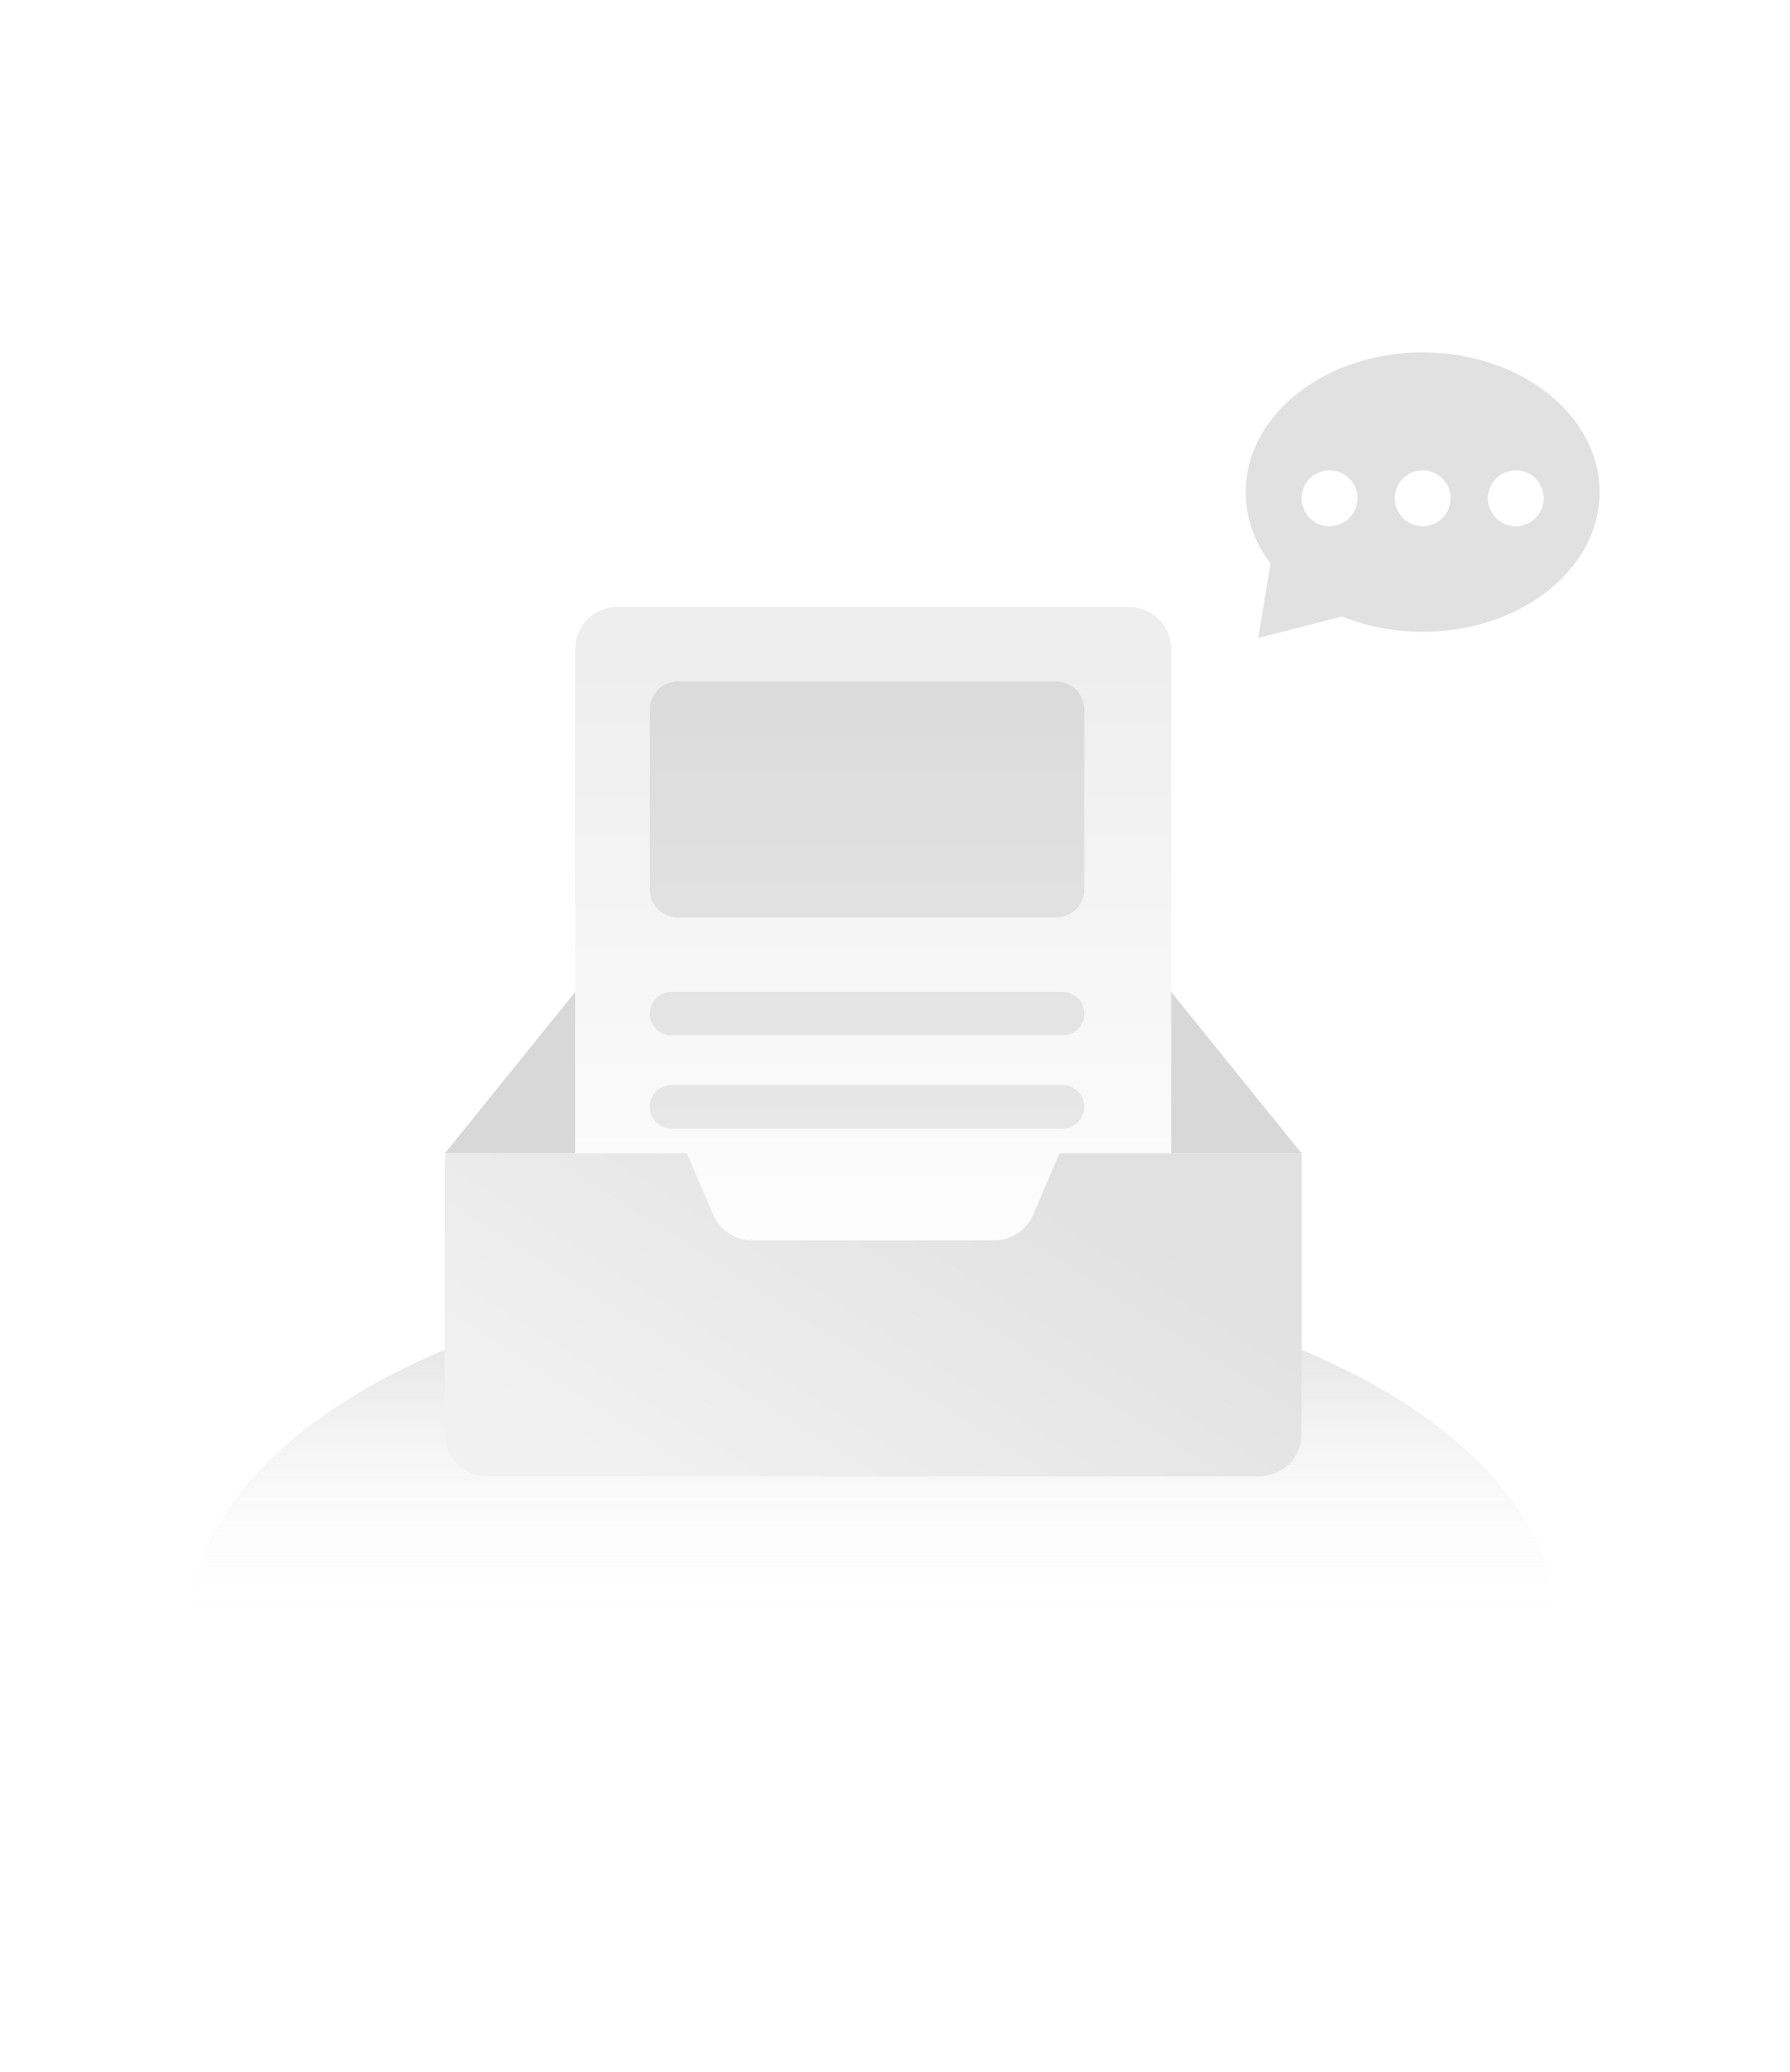
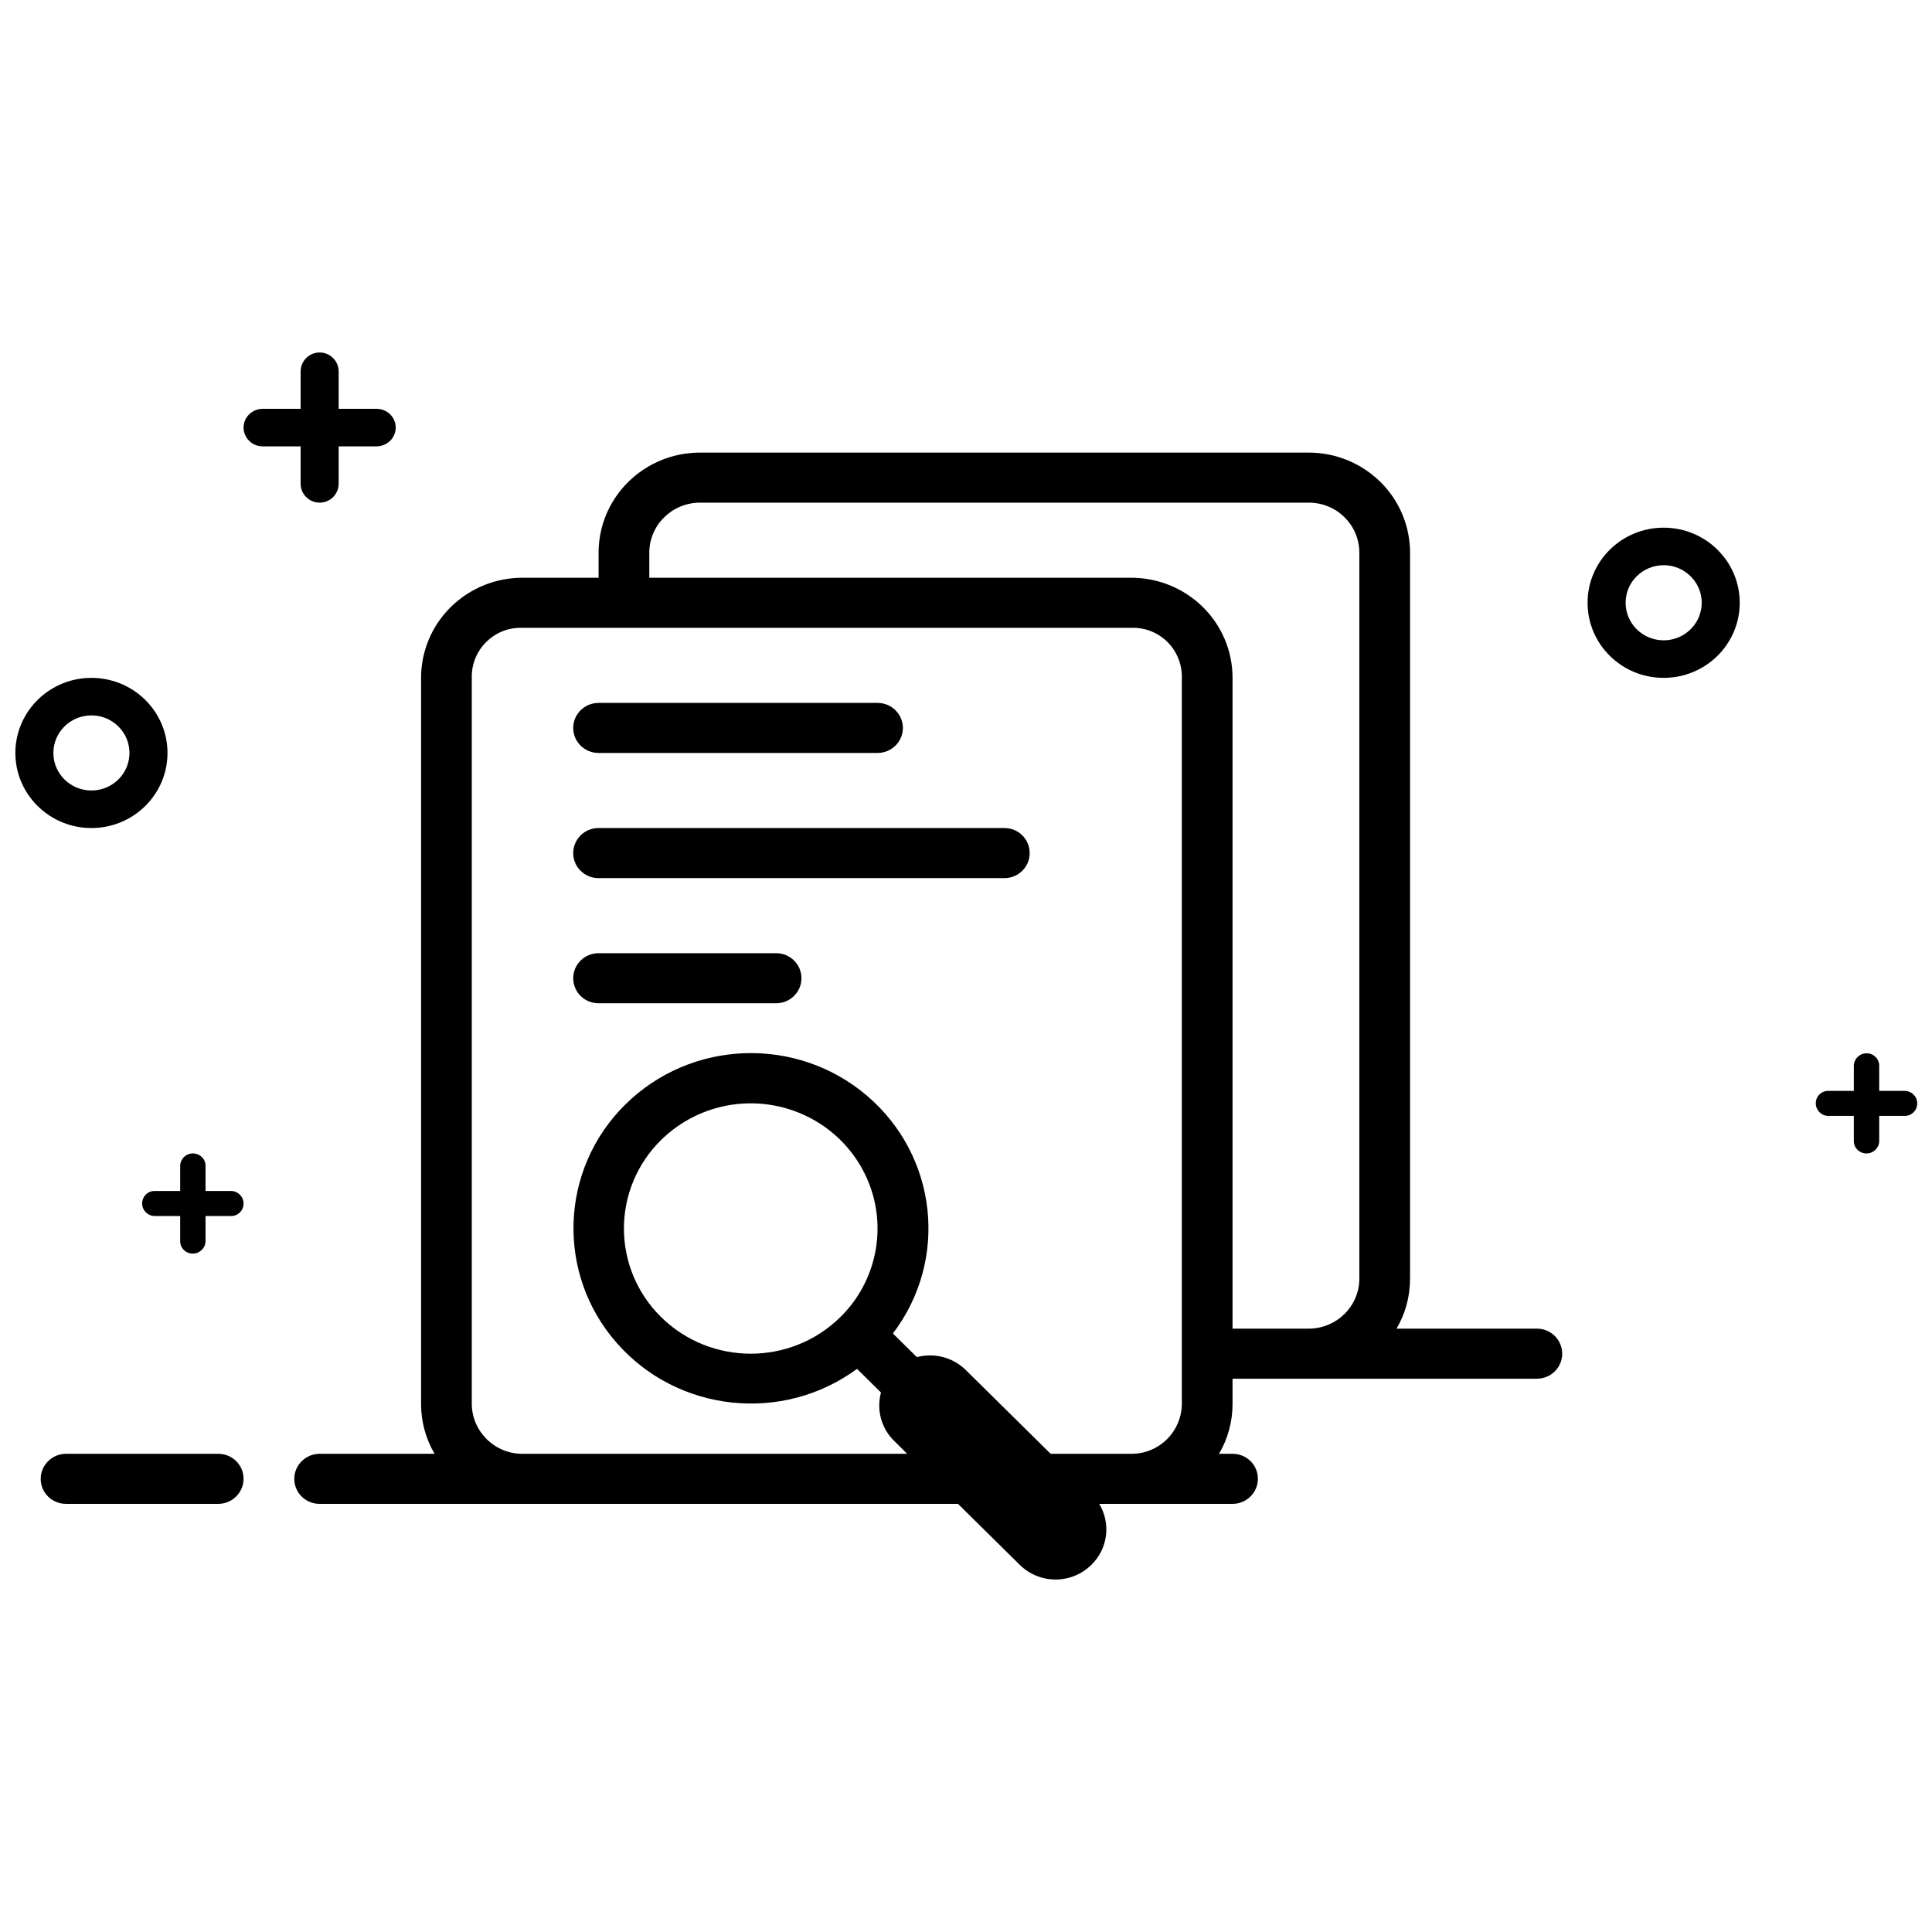
- <svg fill="none" version="1.1" width="254" height="294" viewBox="0 0 254 294">
-   <defs>
-     <linearGradient x1="0.5" y1="0" x2="0.5" y2="1" id="master_svg0_20062_011188">
-       <stop offset="0%" stop-color="#D8D8D8" stop-opacity="1" />
-       <stop offset="100%" stop-color="#FFFFFF" stop-opacity="0" />
-     </linearGradient>
-     <linearGradient x1="0.622" y1="1.03" x2="0.622" y2="0.082" id="master_svg1_24423_007800">
-       <stop offset="0%" stop-color="#FFFFFF" stop-opacity="1" />
-       <stop offset="100%" stop-color="#EEEEEE" stop-opacity="1" />
-     </linearGradient>
-     <linearGradient x1="0.5" y1="0" x2="0.5" y2="1" id="master_svg2_24335_007033">
-       <stop offset="0%" stop-color="#DBDBDB" stop-opacity="1" />
-       <stop offset="98.571%" stop-color="#E7E7E7" stop-opacity="1" />
-     </linearGradient>
-     <linearGradient x1="0.103" y1="0.824" x2="0.897" y2="0.355" id="master_svg3_20062_013346">
-       <stop offset="0%" stop-color="#F1F1F1" stop-opacity="1" />
-       <stop offset="100%" stop-color="#E1E1E1" stop-opacity="1" />
-     </linearGradient>
-     <linearGradient x1="0.103" y1="0.824" x2="0.897" y2="0.355" id="master_svg4_24423_006464">
-       <stop offset="0%" stop-color="#E1E1E1" stop-opacity="1" />
-       <stop offset="100%" stop-color="#E1E1E1" stop-opacity="1" />
-     </linearGradient>
-   </defs>
-   <g>
-     <path d="M220.821,231.498Q220.833,231.111,220.833,230.723Q220.833,229.488,220.716,228.254Q220.599,227.02,220.366,225.79Q220.133,224.561,219.784,223.339Q219.435,222.117,218.97,220.905Q218.506,219.693,217.928,218.495Q217.35,217.296,216.659,216.114Q215.969,214.932,215.167,213.769Q214.366,212.605,213.455,211.464Q212.545,210.323,211.528,209.206Q210.51,208.089,209.389,206.999Q208.267,205.91,207.044,204.85Q205.821,203.79,204.499,202.763Q203.177,201.736,201.76,200.744Q200.343,199.751,198.834,198.796Q197.324,197.841,195.727,196.926Q194.129,196.01,192.446,195.137Q190.764,194.263,189.001,193.434Q187.238,192.604,185.399,191.82Q183.56,191.036,181.649,190.3Q179.738,189.564,177.76,188.878Q175.782,188.192,173.741,187.557Q171.701,186.921,169.602,186.339Q167.504,185.757,165.353,185.228Q163.203,184.7,161.005,184.227Q158.806,183.755,156.566,183.338Q154.326,182.922,152.05,182.564Q149.773,182.205,147.465,181.905Q145.157,181.605,142.824,181.363Q140.49,181.122,138.137,180.941Q135.783,180.76,133.416,180.639Q131.048,180.518,128.672,180.457Q126.296,180.396,123.916,180.396Q121.537,180.396,119.161,180.457Q116.784,180.518,114.417,180.639Q112.049,180.76,109.696,180.941Q107.342,181.122,105.009,181.363Q102.675,181.605,100.368,181.905Q98.06,182.205,95.783,182.564Q93.506,182.922,91.266,183.338Q89.026,183.755,86.828,184.227Q84.63,184.7,82.479,185.228Q80.328,185.757,78.23,186.339Q76.132,186.921,74.091,187.557Q72.051,188.192,70.072,188.878Q68.094,189.564,66.183,190.3Q64.272,191.036,62.433,191.82Q60.594,192.604,58.831,193.434Q57.068,194.263,55.386,195.137Q53.704,196.01,52.106,196.926Q50.508,197.841,48.999,198.796Q47.49,199.751,46.072,200.744Q44.655,201.736,43.333,202.763Q42.011,203.79,40.788,204.85Q39.565,205.91,38.444,206.999Q37.322,208.089,36.305,209.206Q35.288,210.323,34.377,211.464Q33.467,212.605,32.665,213.769Q31.864,214.932,31.173,216.114Q30.483,217.296,29.904,218.495Q29.326,219.693,28.862,220.905Q28.398,222.117,28.049,223.339Q27.7,224.561,27.467,225.79Q27.233,227.02,27.117,228.254Q27,229.488,27,230.723Q27,231.111,27.011,231.498L220.821,231.498Z" fill-rule="evenodd" fill="url(#master_svg0_20062_011188)" fill-opacity="1" />
-   </g>
-   <g transform="matrix(1,0,0,-1,0,327.3128)">
-     <path d="M63.123,163.656L81.626,186.564L166.207,186.564L184.709,163.656L150.348,163.656L97.485,163.656L63.123,163.656Z" fill="#D8D8D8" fill-opacity="1" />
-   </g>
-   <g>
-     <path d="M81.626,183.04L166.207,183.04L166.207,92.123C166.207,88.81,163.521,86.123,160.207,86.123L87.626,86.123C84.312,86.123,81.626,88.81,81.626,92.123L81.626,183.04Z" fill="url(#master_svg1_24423_007800)" fill-opacity="1" />
-   </g>
-   <g>
-     <path d="M92.198,126.176L92.198,100.696Q92.198,100.5,92.217,100.304Q92.237,100.108,92.275,99.916Q92.313,99.723,92.37,99.535Q92.428,99.347,92.503,99.165Q92.578,98.984,92.671,98.81Q92.763,98.637,92.872,98.474Q92.982,98.31,93.106,98.158Q93.231,98.007,93.37,97.868Q93.509,97.729,93.661,97.604Q93.813,97.479,93.976,97.37Q94.139,97.261,94.313,97.168Q94.486,97.076,94.668,97.001Q94.849,96.925,95.037,96.868Q95.225,96.811,95.418,96.773Q95.611,96.735,95.806,96.715Q96.002,96.696,96.198,96.696L149.872,96.696Q150.069,96.696,150.264,96.715Q150.46,96.735,150.653,96.773Q150.845,96.811,151.033,96.868Q151.221,96.925,151.403,97.001Q151.585,97.076,151.758,97.168Q151.931,97.261,152.095,97.37Q152.258,97.479,152.41,97.604Q152.562,97.729,152.701,97.868Q152.84,98.007,152.964,98.158Q153.089,98.31,153.198,98.474Q153.307,98.637,153.4,98.81Q153.493,98.984,153.568,99.165Q153.643,99.347,153.7,99.535Q153.757,99.723,153.795,99.916Q153.834,100.108,153.853,100.304Q153.872,100.5,153.872,100.696L153.872,126.176Q153.872,126.373,153.853,126.568Q153.834,126.764,153.795,126.957Q153.757,127.149,153.7,127.337Q153.643,127.525,153.568,127.707Q153.493,127.889,153.4,128.062Q153.307,128.235,153.198,128.399Q153.089,128.562,152.964,128.714Q152.84,128.866,152.701,129.005Q152.562,129.144,152.41,129.268Q152.258,129.393,152.095,129.502Q151.931,129.611,151.758,129.704Q151.585,129.797,151.403,129.872Q151.221,129.947,151.033,130.004Q150.845,130.061,150.653,130.099Q150.46,130.138,150.264,130.157Q150.069,130.176,149.872,130.176L96.198,130.176Q96.002,130.176,95.806,130.157Q95.611,130.138,95.418,130.099Q95.225,130.061,95.037,130.004Q94.849,129.947,94.668,129.872Q94.486,129.797,94.313,129.704Q94.139,129.611,93.976,129.502Q93.813,129.393,93.661,129.268Q93.509,129.144,93.37,129.005Q93.231,128.866,93.106,128.714Q92.982,128.562,92.872,128.399Q92.763,128.235,92.671,128.062Q92.578,127.889,92.503,127.707Q92.428,127.525,92.37,127.337Q92.313,127.149,92.275,126.957Q92.237,126.764,92.217,126.568Q92.198,126.373,92.198,126.176ZM92.198,143.833L92.198,143.833Q92.198,143.681,92.213,143.53Q92.228,143.38,92.257,143.231Q92.287,143.082,92.331,142.937Q92.375,142.792,92.433,142.653Q92.491,142.513,92.562,142.379Q92.634,142.245,92.718,142.119Q92.802,141.993,92.898,141.876Q92.994,141.759,93.101,141.652Q93.209,141.545,93.326,141.449Q93.443,141.353,93.569,141.269Q93.695,141.184,93.828,141.113Q93.962,141.042,94.102,140.984Q94.242,140.926,94.387,140.882Q94.532,140.838,94.68,140.808Q94.829,140.779,94.98,140.764Q95.13,140.749,95.282,140.749L150.789,140.749Q150.94,140.749,151.091,140.764Q151.242,140.779,151.39,140.808Q151.539,140.838,151.684,140.882Q151.829,140.926,151.969,140.984Q152.109,141.042,152.242,141.113Q152.376,141.184,152.502,141.269Q152.628,141.353,152.745,141.449Q152.862,141.545,152.969,141.652Q153.076,141.759,153.172,141.876Q153.268,141.993,153.353,142.119Q153.437,142.245,153.508,142.379Q153.58,142.513,153.638,142.653Q153.695,142.792,153.739,142.937Q153.783,143.082,153.813,143.231Q153.843,143.38,153.857,143.53Q153.872,143.681,153.872,143.833L153.872,143.833Q153.872,143.984,153.857,144.135Q153.843,144.286,153.813,144.434Q153.783,144.583,153.739,144.728Q153.695,144.873,153.638,145.013Q153.58,145.153,153.508,145.286Q153.437,145.42,153.353,145.546Q153.268,145.672,153.172,145.789Q153.076,145.906,152.969,146.013Q152.862,146.12,152.745,146.216Q152.628,146.312,152.502,146.397Q152.376,146.481,152.242,146.552Q152.109,146.624,151.969,146.682Q151.829,146.74,151.684,146.784Q151.539,146.828,151.39,146.857Q151.242,146.887,151.091,146.901Q150.94,146.916,150.789,146.916L95.282,146.916Q95.13,146.916,94.98,146.901Q94.829,146.887,94.68,146.857Q94.532,146.828,94.387,146.784Q94.242,146.74,94.102,146.682Q93.962,146.624,93.828,146.552Q93.695,146.481,93.569,146.397Q93.443,146.312,93.326,146.216Q93.209,146.12,93.101,146.013Q92.994,145.906,92.898,145.789Q92.802,145.672,92.718,145.546Q92.634,145.42,92.562,145.286Q92.491,145.153,92.433,145.013Q92.375,144.873,92.331,144.728Q92.287,144.583,92.257,144.434Q92.228,144.286,92.213,144.135Q92.198,143.984,92.198,143.833ZM92.198,157.048L92.198,157.048Q92.198,156.897,92.213,156.746Q92.228,156.595,92.257,156.447Q92.287,156.298,92.331,156.153Q92.375,156.008,92.433,155.868Q92.491,155.728,92.562,155.595Q92.634,155.461,92.718,155.335Q92.802,155.209,92.898,155.092Q92.994,154.975,93.101,154.868Q93.209,154.761,93.326,154.665Q93.443,154.569,93.569,154.484Q93.695,154.4,93.828,154.329Q93.962,154.257,94.102,154.199Q94.242,154.141,94.387,154.098Q94.532,154.054,94.68,154.024Q94.829,153.994,94.98,153.98Q95.13,153.965,95.282,153.965L150.789,153.965Q150.94,153.965,151.091,153.98Q151.242,153.994,151.39,154.024Q151.539,154.054,151.684,154.098Q151.829,154.141,151.969,154.199Q152.109,154.257,152.242,154.329Q152.376,154.4,152.502,154.484Q152.628,154.569,152.745,154.665Q152.862,154.761,152.969,154.868Q153.076,154.975,153.172,155.092Q153.268,155.209,153.353,155.335Q153.437,155.461,153.508,155.595Q153.58,155.728,153.638,155.868Q153.695,156.008,153.739,156.153Q153.783,156.298,153.813,156.447Q153.843,156.595,153.857,156.746Q153.872,156.897,153.872,157.048L153.872,157.048Q153.872,157.2,153.857,157.351Q153.843,157.501,153.813,157.65Q153.783,157.799,153.739,157.944Q153.695,158.089,153.638,158.229Q153.58,158.368,153.508,158.502Q153.437,158.636,153.353,158.762Q153.268,158.888,153.172,159.005Q153.076,159.122,152.969,159.229Q152.862,159.336,152.745,159.432Q152.628,159.528,152.502,159.612Q152.376,159.697,152.242,159.768Q152.109,159.839,151.969,159.897Q151.829,159.955,151.684,159.999Q151.539,160.043,151.39,160.073Q151.242,160.102,151.091,160.117Q150.94,160.132,150.789,160.132L95.282,160.132Q95.13,160.132,94.98,160.117Q94.829,160.102,94.68,160.073Q94.532,160.043,94.387,159.999Q94.242,159.955,94.102,159.897Q93.962,159.839,93.828,159.768Q93.695,159.697,93.569,159.612Q93.443,159.528,93.326,159.432Q93.209,159.336,93.101,159.229Q92.994,159.122,92.898,159.005Q92.802,158.888,92.718,158.762Q92.634,158.636,92.562,158.502Q92.491,158.368,92.433,158.228Q92.375,158.089,92.331,157.944Q92.287,157.799,92.257,157.65Q92.228,157.501,92.213,157.351Q92.198,157.2,92.198,157.048Z" fill="url(#master_svg2_24335_007033)" fill-opacity="1" />
-   </g>
-   <g>
-     <path d="M63.123,203.471C63.123,206.785,65.81,209.471,69.123,209.471L178.709,209.471C182.023,209.471,184.709,206.785,184.709,203.471L184.709,163.656L150.348,163.656L146.62,172.355C145.675,174.561,143.505,175.991,141.105,175.991L106.727,175.991C104.327,175.991,102.158,174.561,101.212,172.355L97.485,163.656L63.123,163.656L63.123,203.471Z" fill="url(#master_svg3_20062_013346)" fill-opacity="1" />
-   </g>
-   <g>
-     <path d="M201.89,89.648C215.758,89.648,227,80.772,227,69.824C227,58.875,215.758,50,201.89,50C188.022,50,176.78,58.875,176.78,69.824C176.78,73.525,178.065,76.989,180.301,79.954L178.542,90.529L190.436,87.47C193.87,88.862,197.764,89.648,201.89,89.648ZM188.674,74.67Q188.869,74.67,189.063,74.65Q189.257,74.631,189.448,74.593Q189.639,74.555,189.825,74.499Q190.011,74.442,190.191,74.368Q190.371,74.293,190.543,74.201Q190.715,74.11,190.877,74.001Q191.039,73.893,191.189,73.77Q191.34,73.646,191.478,73.508Q191.615,73.371,191.739,73.22Q191.863,73.07,191.971,72.908Q192.079,72.746,192.171,72.574Q192.263,72.402,192.337,72.222Q192.412,72.042,192.468,71.856Q192.525,71.669,192.563,71.478Q192.601,71.287,192.62,71.094Q192.639,70.9,192.639,70.705Q192.639,70.51,192.62,70.316Q192.601,70.122,192.563,69.931Q192.525,69.74,192.468,69.554Q192.412,69.368,192.337,69.188Q192.263,69.008,192.171,68.836Q192.079,68.664,191.971,68.502Q191.863,68.34,191.739,68.19Q191.615,68.039,191.478,67.901Q191.34,67.764,191.189,67.64Q191.039,67.517,190.877,67.408Q190.715,67.3,190.543,67.208Q190.371,67.116,190.191,67.042Q190.011,66.967,189.825,66.911Q189.639,66.854,189.448,66.816Q189.257,66.778,189.063,66.759Q188.869,66.74,188.674,66.74Q188.479,66.74,188.286,66.759Q188.092,66.778,187.901,66.816Q187.71,66.854,187.523,66.911Q187.337,66.967,187.157,67.042Q186.977,67.116,186.805,67.208Q186.633,67.3,186.471,67.408Q186.31,67.517,186.159,67.64Q186.008,67.764,185.871,67.901Q185.733,68.039,185.609,68.19Q185.486,68.34,185.378,68.502Q185.269,68.664,185.178,68.836Q185.086,69.008,185.011,69.188Q184.937,69.368,184.88,69.554Q184.824,69.74,184.786,69.931Q184.748,70.122,184.729,70.316Q184.709,70.51,184.709,70.705Q184.709,70.9,184.729,71.094Q184.748,71.287,184.786,71.478Q184.824,71.669,184.88,71.856Q184.937,72.042,185.011,72.222Q185.086,72.402,185.178,72.574Q185.269,72.746,185.378,72.908Q185.486,73.07,185.609,73.22Q185.733,73.371,185.871,73.508Q186.008,73.646,186.159,73.77Q186.31,73.893,186.471,74.001Q186.633,74.11,186.805,74.201Q186.977,74.293,187.157,74.368Q187.337,74.442,187.523,74.499Q187.71,74.555,187.901,74.593Q188.092,74.631,188.286,74.65Q188.479,74.67,188.674,74.67ZM201.89,74.67Q202.085,74.67,202.279,74.65Q202.472,74.631,202.663,74.593Q202.855,74.555,203.041,74.499Q203.227,74.442,203.407,74.368Q203.587,74.293,203.759,74.201Q203.931,74.11,204.093,74.001Q204.255,73.893,204.405,73.77Q204.556,73.646,204.694,73.508Q204.831,73.371,204.955,73.22Q205.078,73.07,205.187,72.908Q205.295,72.746,205.387,72.574Q205.478,72.402,205.553,72.222Q205.628,72.042,205.684,71.856Q205.741,71.669,205.779,71.478Q205.817,71.287,205.836,71.094Q205.855,70.9,205.855,70.705Q205.855,70.51,205.836,70.316Q205.817,70.122,205.779,69.931Q205.741,69.74,205.684,69.554Q205.628,69.368,205.553,69.188Q205.478,69.008,205.387,68.836Q205.295,68.664,205.187,68.502Q205.078,68.34,204.955,68.19Q204.831,68.039,204.694,67.901Q204.556,67.764,204.405,67.64Q204.255,67.517,204.093,67.408Q203.931,67.3,203.759,67.208Q203.587,67.116,203.407,67.042Q203.227,66.967,203.041,66.911Q202.855,66.854,202.664,66.816Q202.472,66.778,202.279,66.759Q202.085,66.74,201.89,66.74Q201.695,66.74,201.501,66.759Q201.308,66.778,201.117,66.816Q200.925,66.854,200.739,66.911Q200.553,66.967,200.373,67.042Q200.193,67.116,200.021,67.208Q199.849,67.3,199.687,67.408Q199.525,67.517,199.375,67.64Q199.224,67.764,199.087,67.901Q198.949,68.039,198.825,68.19Q198.702,68.34,198.593,68.502Q198.485,68.664,198.393,68.836Q198.302,69.008,198.227,69.188Q198.153,69.368,198.096,69.554Q198.039,69.74,198.001,69.931Q197.963,70.122,197.944,70.316Q197.925,70.51,197.925,70.705Q197.925,70.9,197.944,71.094Q197.963,71.287,198.001,71.478Q198.039,71.669,198.096,71.856Q198.153,72.042,198.227,72.222Q198.302,72.402,198.393,72.574Q198.485,72.746,198.593,72.908Q198.702,73.07,198.825,73.22Q198.949,73.371,199.087,73.508Q199.224,73.646,199.375,73.77Q199.525,73.893,199.687,74.001Q199.849,74.11,200.021,74.201Q200.193,74.293,200.373,74.368Q200.553,74.442,200.739,74.499Q200.925,74.555,201.117,74.593Q201.308,74.631,201.501,74.65Q201.695,74.67,201.89,74.67ZM215.106,74.67Q215.301,74.67,215.494,74.65Q215.688,74.631,215.879,74.593Q216.07,74.555,216.257,74.499Q216.443,74.442,216.623,74.368Q216.803,74.293,216.975,74.201Q217.147,74.11,217.309,74.001Q217.47,73.893,217.621,73.77Q217.772,73.646,217.909,73.508Q218.047,73.371,218.171,73.22Q218.294,73.07,218.402,72.908Q218.511,72.746,218.602,72.574Q218.694,72.402,218.769,72.222Q218.843,72.042,218.9,71.856Q218.956,71.669,218.994,71.478Q219.032,71.287,219.052,71.094Q219.071,70.9,219.071,70.705Q219.071,70.51,219.052,70.316Q219.032,70.122,218.994,69.931Q218.956,69.74,218.9,69.554Q218.843,69.368,218.769,69.188Q218.694,69.008,218.602,68.836Q218.511,68.664,218.402,68.502Q218.294,68.34,218.171,68.19Q218.047,68.039,217.909,67.901Q217.772,67.764,217.621,67.64Q217.47,67.517,217.309,67.408Q217.147,67.3,216.975,67.208Q216.803,67.116,216.623,67.042Q216.443,66.967,216.257,66.911Q216.07,66.854,215.879,66.816Q215.688,66.778,215.494,66.759Q215.301,66.74,215.106,66.74Q214.911,66.74,214.717,66.759Q214.523,66.778,214.332,66.816Q214.141,66.854,213.955,66.911Q213.769,66.967,213.589,67.042Q213.409,67.116,213.237,67.208Q213.065,67.3,212.903,67.408Q212.741,67.517,212.591,67.64Q212.44,67.764,212.302,67.901Q212.165,68.039,212.041,68.19Q211.917,68.34,211.809,68.502Q211.701,68.664,211.609,68.836Q211.517,69.008,211.443,69.188Q211.368,69.368,211.312,69.554Q211.255,69.74,211.217,69.931Q211.179,70.122,211.16,70.316Q211.141,70.51,211.141,70.705Q211.141,70.9,211.16,71.094Q211.179,71.287,211.217,71.478Q211.255,71.669,211.312,71.856Q211.368,72.042,211.443,72.222Q211.517,72.402,211.609,72.574Q211.701,72.746,211.809,72.908Q211.917,73.07,212.041,73.22Q212.165,73.371,212.302,73.508Q212.44,73.646,212.591,73.77Q212.741,73.893,212.903,74.001Q213.065,74.11,213.237,74.201Q213.409,74.293,213.589,74.368Q213.769,74.442,213.955,74.499Q214.141,74.555,214.332,74.593Q214.523,74.631,214.717,74.65Q214.911,74.67,215.106,74.67Z" fill-rule="evenodd" fill="url(#master_svg4_24423_006464)" fill-opacity="1" />
-   </g>
+ <svg xmlns="http://www.w3.org/2000/svg" viewBox="0 0 1573 1024" version="1.1" width="1em" height="1em">
+   <path d="M167.337 695.184h20.854c5.62 0.1 10.115 4.633 10.115 10.19 0 5.62-4.433 10.19-10.115 10.19h-20.854v20.58a10.265 10.265 0 0 1-10.328 9.99 10.24 10.24 0 0 1-7.268-2.872 9.965 9.965 0 0 1-3.047-7.118V715.55H125.84a10.252 10.252 0 0 1-10.116-10.19c0-5.62 4.434-10.19 10.116-10.19h20.854v-20.58a10.265 10.265 0 0 1 10.315-9.99c5.707 0 10.328 4.396 10.328 9.99v20.593z m1362.669-81.52v-20.58a9.965 9.965 0 0 0-3.047-7.119 10.24 10.24 0 0 0-7.28-2.872 10.265 10.265 0 0 0-10.315 9.99v20.58h-20.855a10.228 10.228 0 0 0-7.218 2.997 9.953 9.953 0 0 0-2.897 7.193c0 5.457 4.533 10.19 10.115 10.19h20.855v20.58c0 5.607 4.62 9.99 10.314 9.99 5.62 0 10.215-4.445 10.328-9.99v-20.58h20.854c5.682 0 10.116-4.57 10.116-10.19a10.252 10.252 0 0 0-10.116-10.19h-20.854zM779.963 949.91h-519.78c-5.47 0-10.714-2.136-14.585-5.957a20.168 20.168 0 0 1-5.994-14.423c0-11.24 9.353-20.368 20.58-20.368h93.633a80.172 80.172 0 0 1-10.99-40.66V277.317c0.013-21.63 8.742-42.359 24.24-57.632a83.081 83.081 0 0 1 58.442-23.789h61.853v-20.48c0-21.616 8.729-42.346 24.226-57.619a83.081 83.081 0 0 1 58.443-23.789h495.341a83.044 83.044 0 0 1 58.443 23.777 80.884 80.884 0 0 1 24.226 57.631v591.185c0 14.823-3.996 28.697-10.989 40.66h114.201a20.48 20.48 0 0 1 20.667 20.38c0 11.24-9.178 20.38-20.642 20.38H1003.52v20.48c0 14.811-3.996 28.698-11.002 40.661h11.064c11.364 0 20.58 9.041 20.58 20.368 0 11.251-9.353 20.38-20.58 20.38H894.964a40.248 40.248 0 0 1-6.344 49.626 41.46 41.46 0 0 1-29.197 11.976 41.46 41.46 0 0 1-29.184-11.976l-50.276-49.626z m75.477-40.748h65.66a40.898 40.898 0 0 0 41.123-40.86V276.355a39.711 39.711 0 0 0-39.836-39.711H423.96a39.774 39.774 0 0 0-39.849 39.711v591.947c0 22.553 18.582 40.86 41.11 40.86H738.63l-10.615-10.49a40.323 40.323 0 0 1-10.74-39.399l-19.48-19.256c-60.729 44.607-146.045 35.428-195.61-21.054a141.35 141.35 0 0 1 6.844-194.086c53.573-53.073 139.614-56.195 196.995-7.143 57.369 49.04 66.535 133.545 20.967 193.461l19.506 19.257a41.522 41.522 0 0 1 39.911 10.577l69.02 68.133z m148.08-101.9h62.127c22.728-0.113 41.085-18.32 41.11-40.76V175.515c0-22.578-18.42-40.76-41.11-40.76H569.73c-22.715 0.125-41.072 18.332-41.085 40.76v20.38H920.85a83.044 83.044 0 0 1 58.443 23.777 80.884 80.884 0 0 1 24.226 57.644v529.945zM275.73 58.343h30.758c8.68 0 15.697 6.78 15.697 15.285 0 8.43-7.018 15.285-15.697 15.285h-30.757v30.346a15.435 15.435 0 0 1-15.485 15.484 15.685 15.685 0 0 1-10.99-4.57 15.285 15.285 0 0 1-4.495-10.914V88.913h-30.757a15.66 15.66 0 0 1-11.077-4.433 15.248 15.248 0 0 1-4.62-10.864c0-8.43 7.017-15.273 15.697-15.273h30.757v-30.37a15.485 15.485 0 0 1 30.97 0v30.37zM33.13 929.53c0-11.24 9.366-20.368 20.593-20.368h124.003c11.352 0 20.58 9.041 20.58 20.368 0 11.251-9.353 20.38-20.58 20.38H53.723c-5.47 0-10.727-2.136-14.586-5.957a20.168 20.168 0 0 1-5.994-14.423z m651.114-131.722a101.014 101.014 0 0 0 26.724-98.441c-9.553-35.166-37.376-62.626-73.004-72.055a104.173 104.173 0 0 0-99.74 26.375 100.976 100.976 0 0 0 0 144.109c40.336 39.811 105.697 39.811 146.02 0zM466.707 318.164c0-11.239 9.24-20.355 20.63-20.367h227.128c11.401 0 20.655 9.116 20.655 20.367 0 11.264-9.241 20.38-20.655 20.38H487.362a20.73 20.73 0 0 1-14.611-5.944 20.18 20.18 0 0 1-6.044-14.436z m0 101.9c0-11.238 9.19-20.38 20.505-20.38h330.64c11.313 0 20.492 9.054 20.492 20.38 0 11.24-9.179 20.38-20.493 20.38h-330.64a20.599 20.599 0 0 1-14.535-5.993 20.118 20.118 0 0 1-5.97-14.386z m0 101.901c0-11.251 9.216-20.38 20.605-20.38H631.92c11.377 0 20.605 9.041 20.605 20.368 0 11.251-9.203 20.38-20.605 20.38H487.312c-5.47 0.012-10.727-2.123-14.599-5.957a20.168 20.168 0 0 1-5.994-14.423zM74.427 399.672a62.09 62.09 0 0 1-53.635-30.57 60.441 60.441 0 0 1 0-61.128 62.09 62.09 0 0 1 53.635-30.57c34.217 0 61.94 27.373 61.94 61.128 0 33.767-27.723 61.14-61.94 61.14z m0-30.57c11.065 0 21.292-5.82 26.824-15.285a30.22 30.22 0 0 0 0-30.57 31.045 31.045 0 0 0-26.824-15.273c-17.108 0-30.97 13.687-30.97 30.558 0 16.883 13.862 30.57 30.97 30.57z m1280.088-91.698c-34.217 0-61.94-27.373-61.94-61.14 0-33.767 27.723-61.14 61.94-61.14 34.204 0 61.94 27.373 61.94 61.14 0 33.767-27.736 61.14-61.94 61.14z m0-30.57c11.064 0 21.291-5.832 26.824-15.285a30.22 30.22 0 0 0 0-30.57 31.045 31.045 0 0 0-26.824-15.285c-17.109 0-30.97 13.686-30.97 30.57 0 16.883 13.861 30.57 30.97 30.57z" />
</svg>
